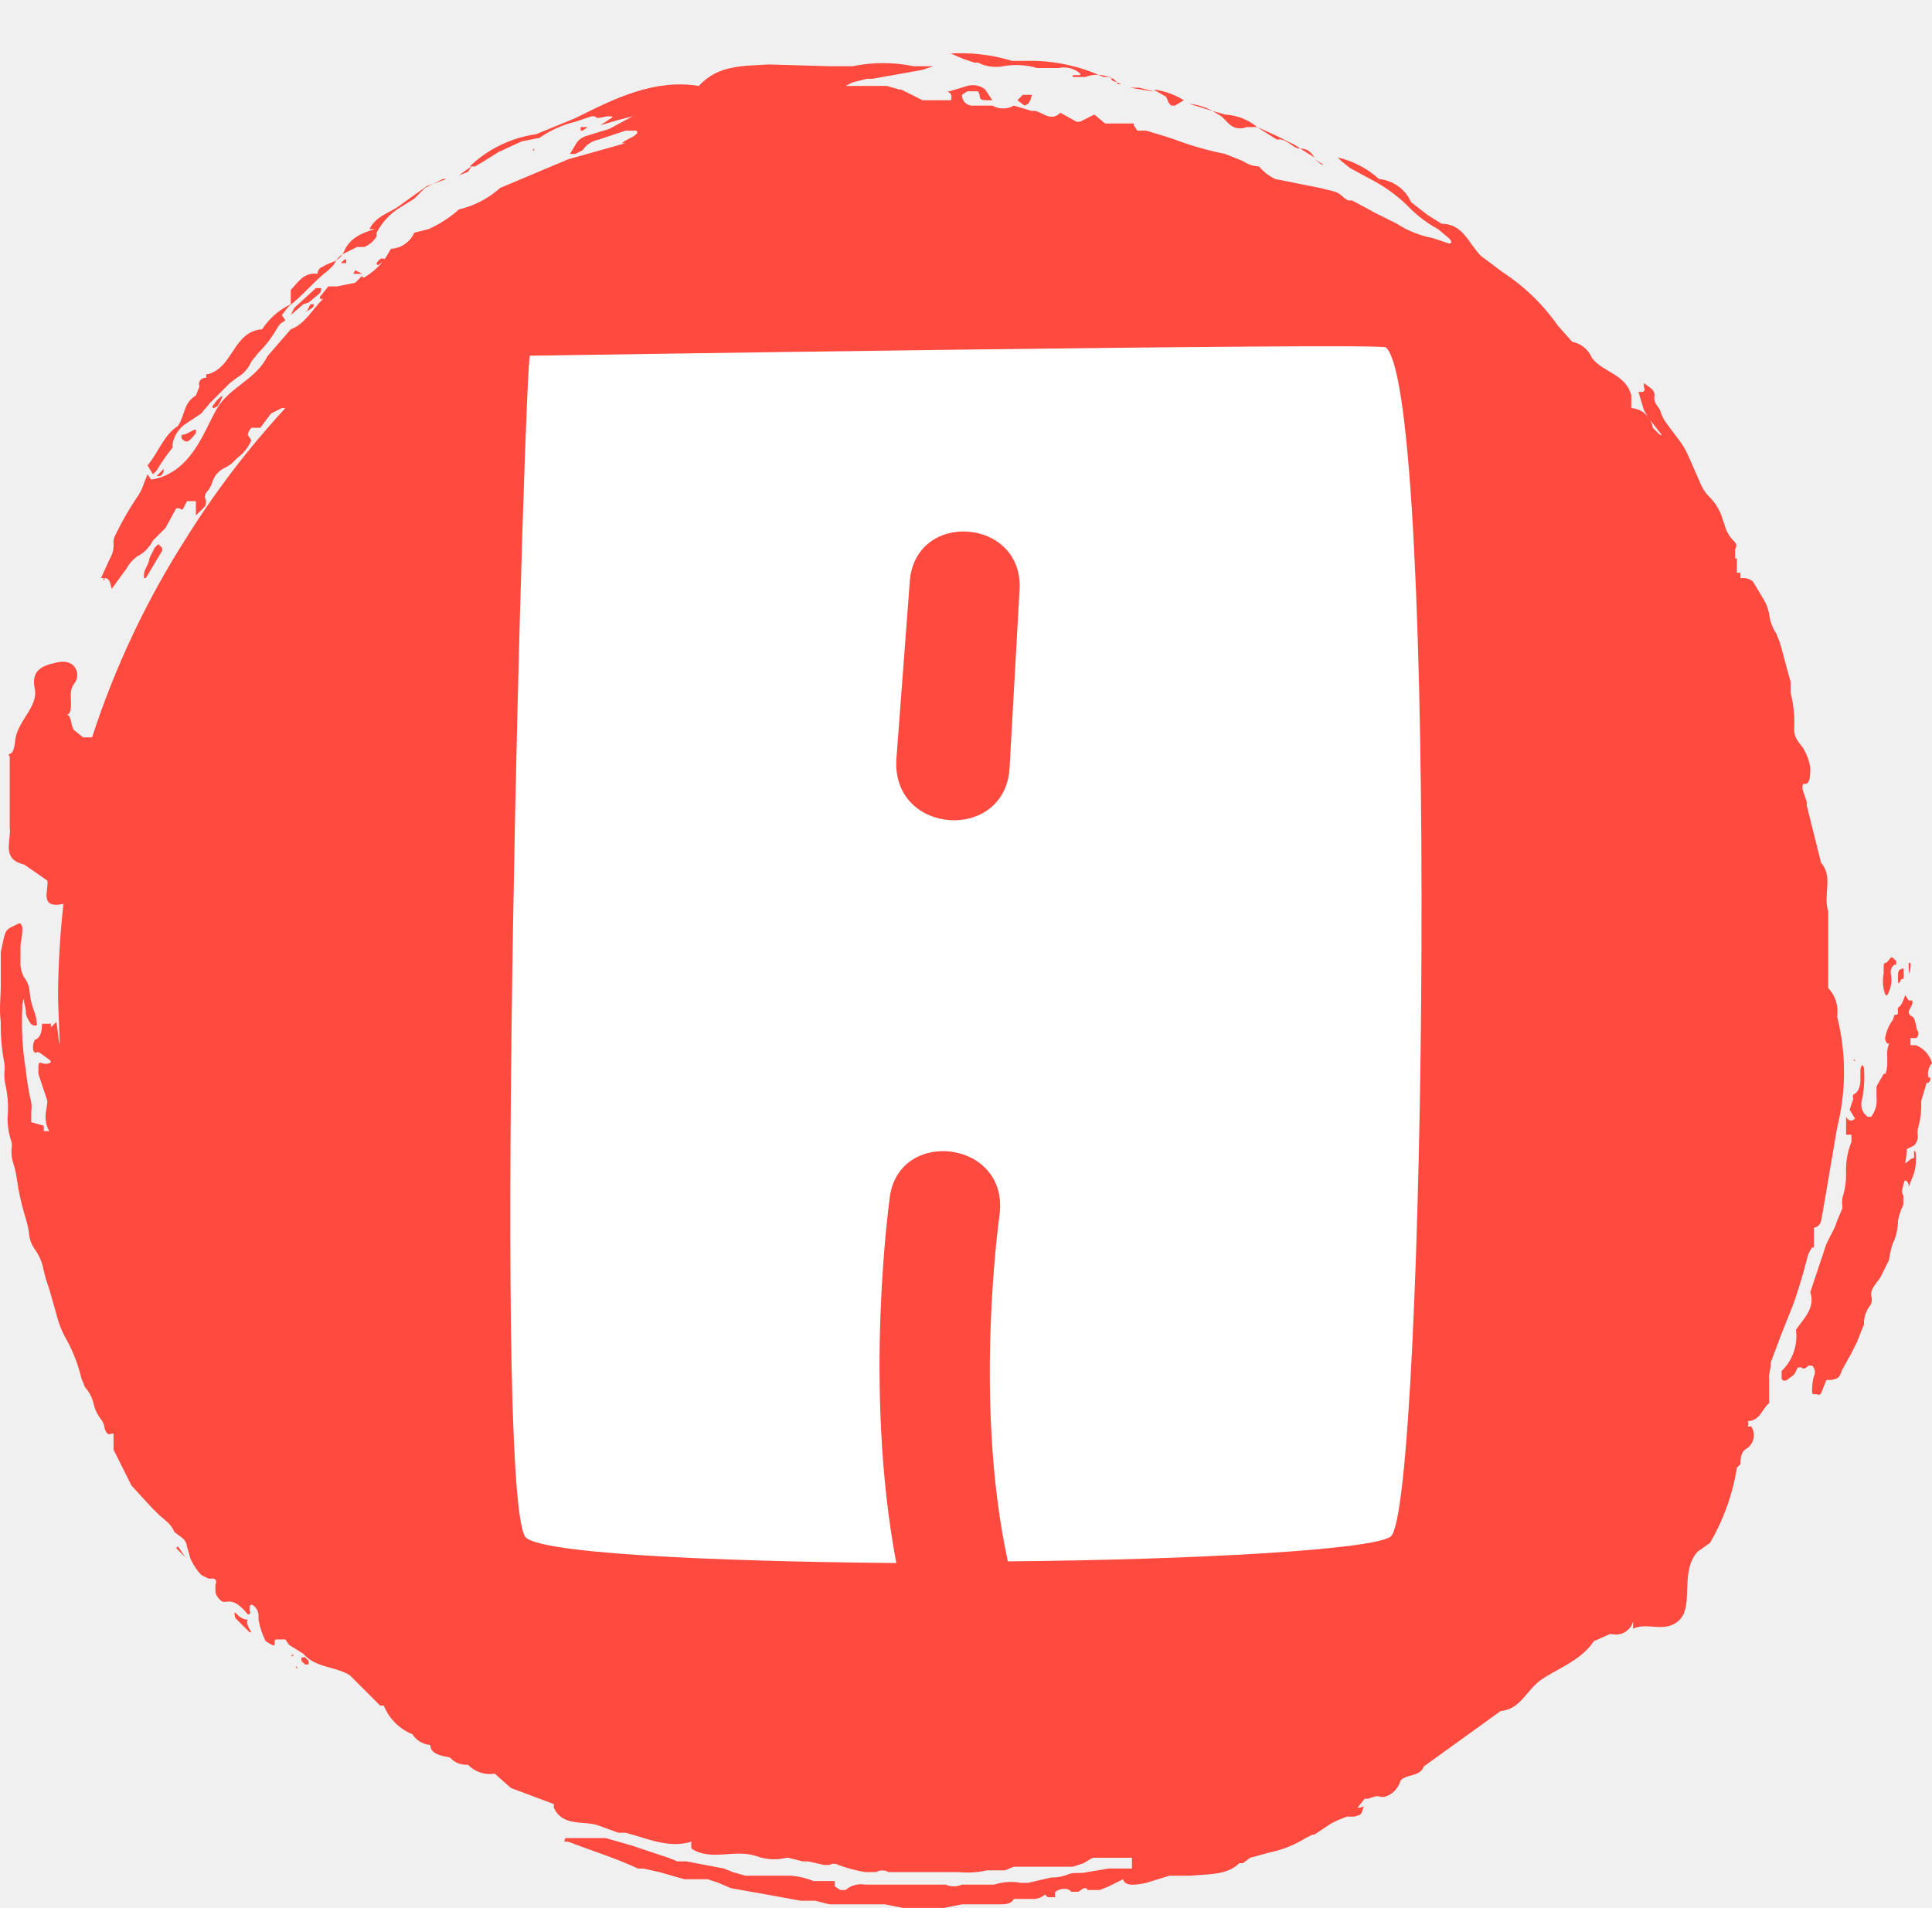
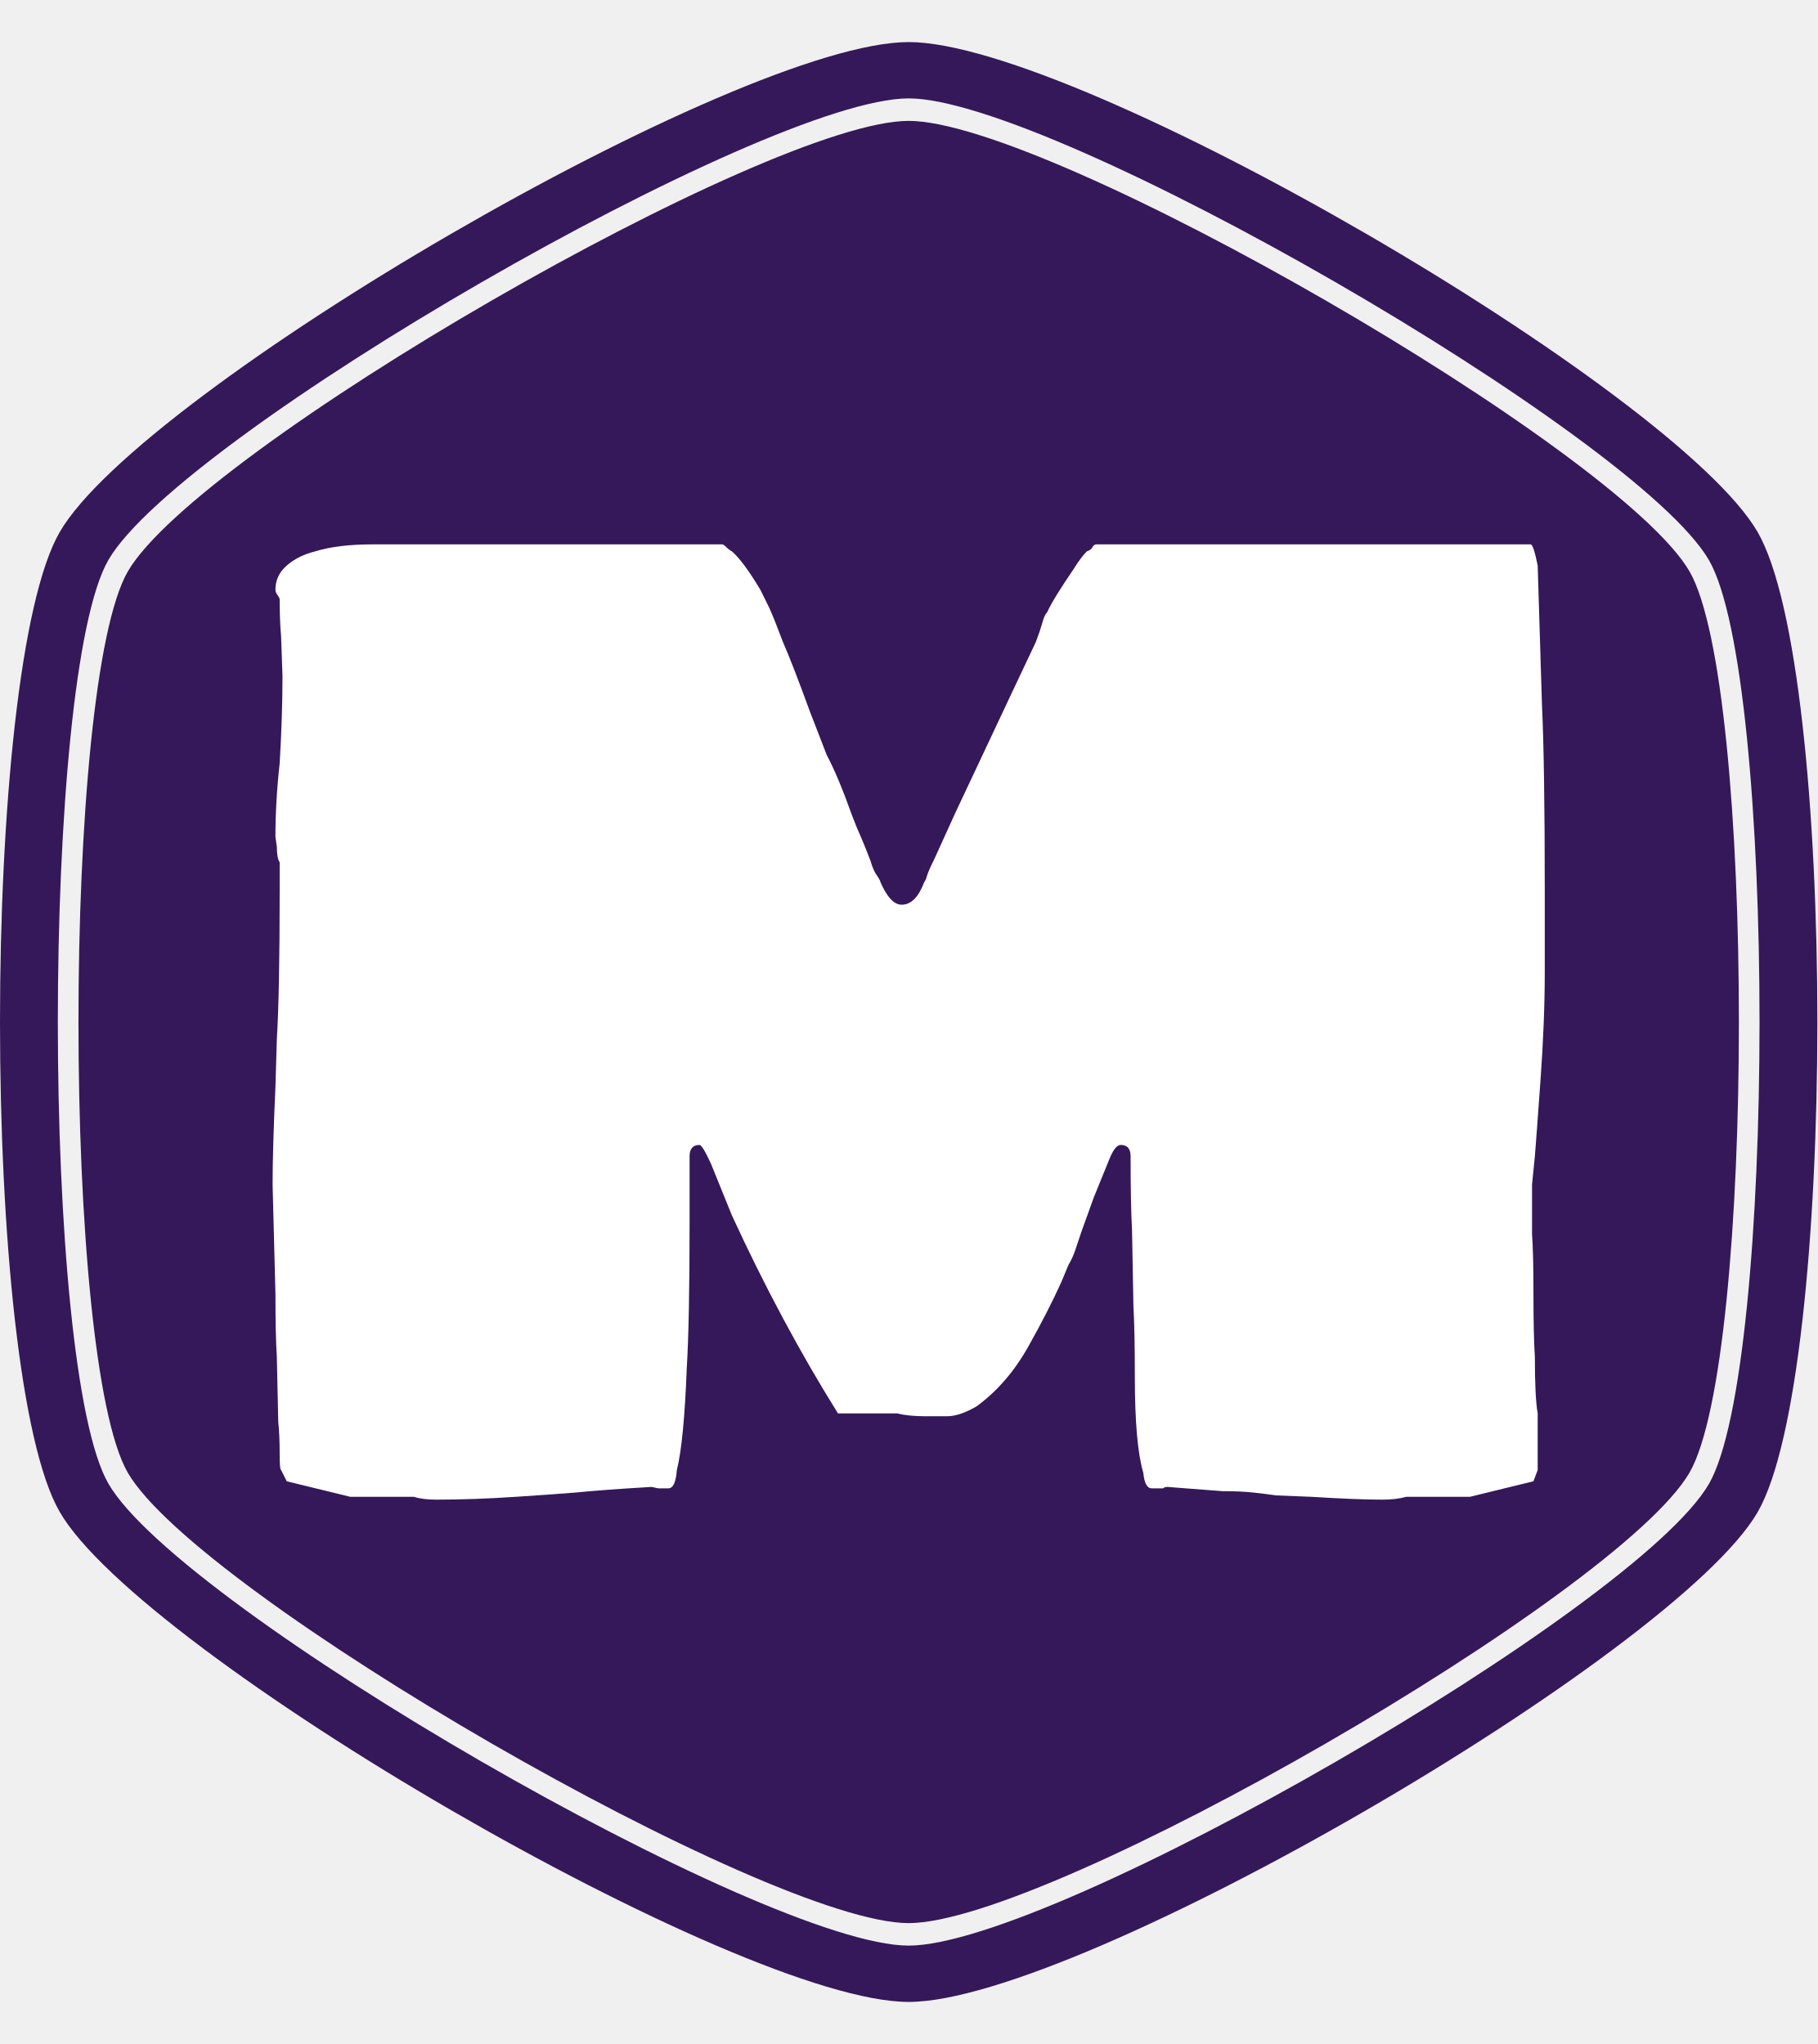
- <svg xmlns="http://www.w3.org/2000/svg" width="308.761" height="304.916" viewBox="0 0 106.008 104.687" class="css-1j8o68f" version="1.1" id="svg23">
-   <defs id="SvgjsDefs2684" />
-   <g id="SvgjsG2685" featurekey="rootContainer" transform="matrix(0.9820593,0,0,0.9820593,-0.05456052,0)" fill="#ff4a3f">
-     <g id="g17">
-       <path d="M19.8 15.3h.5l-.4-.2zm.5.1zm.8-.7c0 .1 0 .1.1.1l.4-.3c-.2-.1-.3-.1-.5.2zm.4-.2zm-4.1 2.3zm-.2.6l.3-.2c.1-.1.1-.2.1-.2h-.2l-.2.4c-.1-.1-.1 0 0 0zm2.2-2.9h-.1l-.2.2h.3zm-2.1 2.4l.6-.5c.1-.1.1-.2.1-.3h-.3l-1.2 1.1-.2.4.7-.6zm-1.1.8z" id="path3" />
-       <path d="M9.7 25v-.2a1.7 1.7 0 0 1 .7-1.1l.9-.6.5-.6.7-.7.4-.4.4-.3a1.9 1.9 0 0 0 .8-.9l.4-.5a5.9 5.9 0 0 0 1-1.3l.2-.3.3-.2-.2-.3.4-.5c.8-.6 1.4-1.4 2.2-2l.3-.3a1.4 1.4 0 0 1 .5-.6l.8-.4h.4a1.4 1.4 0 0 0 .7-.6V13a3.5 3.5 0 0 1 1.3-1.4l.8-.5.2-.2.4-.4 1-.5h.2l-1.1.4-1.4 1c-.6.5-1.4.6-1.8 1.4h.3c-.7.2-1.4.5-1.7 1.2s-.8.6-1.2.9a.4.4 0 0 0-.3.4c-.8-.1-1.1.5-1.5.9v.8a3.9 3.9 0 0 0-1.6 1.4c-1.6.1-1.6 2.1-3 2.5h-.1a.2.2 0 0 0 0 .2c-.3 0-.5.2-.4.5l-.2.5c-.7.4-.6 1.1-1 1.7-.8.5-1.1 1.5-1.7 2.2l.3.5.2-.2a11.6 11.6 0 0 1 .9-1.3zM53.9 3.3l.6.2h.2a2.2 2.2 0 0 0 1.4.2 4.1 4.1 0 0 1 1.9.1h1.2a1.4 1.4 0 0 1 1.2.3.1.1 0 0 1 0 .1H60a.1.1 0 0 0 0 .1h.7a1.8 1.8 0 0 1 1.3 0c.2 0 .1.1.2.2l.5.2h-.2c-.2-.4-.5-.4-.8-.4a9.7 9.7 0 0 0-4.3-.9h-.8A9.8 9.8 0 0 0 53 3h.2zm7.3 3.1zM50.3 4.7zm10.9 1.7h.2-.2zM19 14.7zm32.1-10zm17.6 2.2a.9.9 0 0 0 1 .2h.6a3.1 3.1 0 0 0-1.8-.7l-.7-.2.5.3zm-3.4-1.3c0 .1.1.2.2.3h.2l.5-.3a4.2 4.2 0 0 0-1.7-.6l.7.4zm7.4 2.7l.8.5c-.2-.3-.4-.5-.8-.5z" id="path5" />
-       <path d="M99 76.1l.6-1.6.6-1.5c.2-.5.6-1.8.8-2.6a1.7 1.7 0 0 1 .3-.7h.1v-1.1c.5-.1.4-.6.5-.9l.8-4.7a12.7 12.7 0 0 0 0-6.2 1.9 1.9 0 0 0-.5-1.6v-4.3c-.3-.9.3-1.9-.4-2.7L101 45a.4.4 0 0 0 0-.2l-.2-.6a.5.5 0 0 1 0-.4h.1c.3 0 .3-.5.3-.9a3 3 0 0 0-.4-1.1l-.3-.4a1.1 1.1 0 0 1-.2-.7 6.7 6.7 0 0 0-.2-2v-.6c-.2-.7-.4-1.5-.6-2.2l-.2-.5a2.5 2.5 0 0 1-.4-1.1 2.5 2.5 0 0 0-.3-.8l-.6-1a.8.8 0 0 0-.6-.2h-.1V32h-.2v-.8H97V31a.4.4 0 0 0 0-.1v-.2c.1-.2.1-.3-.1-.5a1.8 1.8 0 0 1-.4-.6l-.2-.6a2.9 2.9 0 0 0-.7-1.2 2.2 2.2 0 0 1-.5-.7l-.7-1.6a4.3 4.3 0 0 0-.6-1l-.6-.8a2.4 2.4 0 0 1-.4-.8l-.2-.3a.6.6 0 0 1-.1-.5.5.5 0 0 0-.2-.4l-.4-.3v.2c.1.2 0 .3-.1.3h-.2l.3 1 .3.5.7.9h-.1l-.2-.2-.2-.2a1.3 1.3 0 0 0-1.2-1.1v-.7c-.3-1.2-1.6-1.3-2.2-2.1a1.5 1.5 0 0 0-1.1-.9l-.8-.9a11.3 11.3 0 0 0-3.1-3l-.8-.6-.4-.3c-.7-.7-1-1.8-2.2-1.8l-.8-.5-.9-.7a2.2 2.2 0 0 0-1.8-1.3 5.1 5.1 0 0 0-2.3-1.2l.2.2.5.4 1.3.7a8.5 8.5 0 0 1 2.1 1.6 6.8 6.8 0 0 0 1.5 1.1l.6.5c.1.1.2.2.1.3H81l-.9-.3a5.6 5.6 0 0 1-2-.8l-1.2-.6-1.3-.7h-.2c-.3-.1-.4-.4-.8-.5l-.8-.2-2.5-.5a2.6 2.6 0 0 1-.9-.7 1.7 1.7 0 0 1-.9-.3l-1-.4a18.1 18.1 0 0 1-2.8-.8l-.6-.2-1-.3h-.5l-.2-.3v-.1h-1.6l-.6-.5-.4.2-.4.2h-.2l-.9-.5c-.6.6-1.1-.2-1.6-.1l-1-.3a1.2 1.2 0 0 1-1.2 0h-1.2a.6.6 0 0 1-.5-.6l.3-.2h.6a.7.7 0 0 1 .1.3c0 .2.2.2.5.2h.2l-.4-.6a1.1 1.1 0 0 0-1-.2l-1 .3H53c.3.2.2.3.2.5h-1.6l-.4-.2-.8-.4h-.1l-.7-.2h-2.3l.4-.2.8-.2h.3l1.7-.3 1.1-.2.6-.2h-1.1a8.4 8.4 0 0 0-3.4 0h-1.3L43 3.6c-1.4.1-2.8 0-3.9 1.2-2.5-.4-4.7.7-6.9 1.8l-2.2.9a6.7 6.7 0 0 0-3.7 1.8h.3l.5-.3.8-.5 1.3-.6 1-.2a6 6 0 0 1 2-.9l.9-.3h.2c.1.2.5 0 .7 0h.2c.1 0 .1.1 0 .1l-.6.4 1-.3.8-.2-1.3.7-1.3.4a1 1 0 0 0-.6.5l-.3.5h.3l.4-.2a1.4 1.4 0 0 1 .9-.6l1.5-.5h.5a.1.1 0 0 1 .1.2c-.2.2-.6.3-.8.5h.2l-3.2.9-3.8 1.6a5.2 5.2 0 0 1-2.3 1.2 6.6 6.6 0 0 1-1.7 1.1l-.8.2a1.5 1.5 0 0 1-1.3.9l-.3.5a3.7 3.7 0 0 1-1.2 1.1h-.1v-.1l-.2.2-.2.2-1 .2h-.5l-.4.5c-.1.1-.1.2 0 .2h.1c-.6.6-1 1.4-1.8 1.7L15 19.9c-.6 1.2-1.8 1.6-2.6 2.6s-1.4 3.9-3.9 4.3l-.2-.3-.2.5a2.7 2.7 0 0 1-.4.8 16.9 16.9 0 0 0-1.2 2.1.8.8 0 0 0-.1.5 1.4 1.4 0 0 1-.2.8l-.5 1.1h.2c.3 0 .3.3.4.6l.8-1.1a2.2 2.2 0 0 1 .6-.7 2 2 0 0 0 .9-.9l.3-.3.4-.4.6-1.1h.2c.1.1.1.1.2 0l.2-.4h.5v.8l.5-.5a.5.5 0 0 0 0-.5.4.4 0 0 1 .1-.3 1.5 1.5 0 0 0 .3-.5 1.3 1.3 0 0 1 .8-.9l.3-.2.3-.3a2.4 2.4 0 0 0 .8-1l-.2-.3c0-.1.1-.3.2-.4h.5l.6-.8.6-.3h.2a48.8 48.8 0 0 0-5.5 7.2h-.1.1a48.4 48.4 0 0 0-5.3 11.2h-.5l-.5-.4c-.2-.2-.1-.7-.4-.9h.1c.3-.5-.1-1.2.3-1.7s.1-1.4-.9-1.2-1.5.5-1.3 1.5-1 1.8-1.1 2.9-.5.5-.3.9v3.9c.1.8-.5 1.8.8 2.1l1.3.9c.1.5-.5 1.6.9 1.3a49.2 49.2 0 0 0-.3 5c0 1.1.1 2.2.1 3.3v-.4c-.1-.4-.1-.8-.2-1.3l-.3.3v-.2h-.5c0 .5-.1.8-.4.9a.9.9 0 0 0-.1.5c0 .1.1.3.2.2s.4.2.7.4-.2.3-.4.2-.2.1-.2.3v.3l.5 1.5c0 .3-.1.6-.1.9a1.7 1.7 0 0 0 .2.8h-.3v-.3l-.7-.2v-.6a1.5 1.5 0 0 0 0-.5 14.6 14.6 0 0 1-.3-1.8 16.6 16.6 0 0 1-.2-3.5.9.9 0 0 1 .1-.5v.2a2.9 2.9 0 0 1 .1.5.8.8 0 0 0 .1.4c.1.2.2.4.4.4s.1-.1.1-.2a2.1 2.1 0 0 0-.1-.5 4.2 4.2 0 0 1-.3-1.3 1.5 1.5 0 0 0-.3-.7 1.6 1.6 0 0 1-.2-.9v-.8c0-.3.1-.6.1-.9a.5.5 0 0 0-.1-.4h-.1c-.8.4-.7.2-1 1.6V55c0 .7-.1 1.4 0 2.1a10.8 10.8 0 0 0 .2 2.3 1.8 1.8 0 0 1 0 .5 3.1 3.1 0 0 0 .1.9 5.9 5.9 0 0 1 .1 1.3 3.9 3.9 0 0 0 .2 1.7 1.2 1.2 0 0 1 0 .4 2.1 2.1 0 0 0 .1.8 4.9 4.9 0 0 1 .2.9 14 14 0 0 0 .5 2.2 5 5 0 0 1 .2 1 1.7 1.7 0 0 0 .3.7 2.9 2.9 0 0 1 .5 1.2 8.5 8.5 0 0 0 .3 1l.4 1.4a5.4 5.4 0 0 0 .6 1.5 8.5 8.5 0 0 1 .8 2.1l.2.5a2.1 2.1 0 0 1 .5 1 2.1 2.1 0 0 0 .4.8 1 1 0 0 1 .2.5c.1.3.2.4.4.3h.1v.9l.5 1 .5 1 1.1 1.2.4.4c.3.3.7.5.9 1l.4.3a.7.7 0 0 1 .3.5l.2.7a3.3 3.3 0 0 0 .6.9l.4.2h.3a.2.2 0 0 1 .1.3 2.5 2.5 0 0 0 0 .5.9.9 0 0 0 .4.5h.2c.4-.1.8.2 1.2.7h.1c0-.1.1-.1 0-.2v-.2c0-.1.1-.2.2-.1a.7.7 0 0 1 .3.6v.2a4.3 4.3 0 0 0 .4 1.2c.5.3.5.3.5.1s0-.2.2-.2h.4l.2.3.8.5c.7.8 1.8.7 2.6 1.2l1.7 1.7h.2a2.9 2.9 0 0 0 1.6 1.6 1.3 1.3 0 0 0 1 .6c0 .5.6.6 1.1.7a1.2 1.2 0 0 0 .8.4h.2a1.7 1.7 0 0 0 1.5.5l.9.8 2.4.9v.2c.5 1.1 1.7.7 2.5 1l1.1.4h.4c1.2.3 2.4.9 3.7.5a.7.7 0 0 0 0 .4c1.1.7 2.4 0 3.6.4a2.9 2.9 0 0 0 1.7.1h.1l.8.2h.3l.9.2h.3a.5.5 0 0 1 .5 0 7.9 7.9 0 0 0 1.5.4h.6a.7.7 0 0 1 .7 0h3.9a5 5 0 0 0 1.6-.1h1l.5-.2H60l.6-.2.5-.3h2.2v.6H62l-1.2.2c-.4.1-.7 0-1 .1a2.4 2.4 0 0 1-1 .2l-1.3.3h-.4a3.1 3.1 0 0 0-1.5.1h-1.8a1.1 1.1 0 0 1-.9 0h-4.5a1.3 1.3 0 0 0-1.1.3H47l-.3-.2v-.3h-1.2a4.1 4.1 0 0 0-1.3-.3h-2.5l-.7-.2-.5-.2-2.1-.4h-.5l-.5-.2-2.1-.7-1.4-.4h-2.2c-.1 0-.1.1-.1.2h.2c1.3.5 2.6.9 3.9 1.5h.3l.9.2 1.4.4h1.3l.6.2.7.3 1.7.3 1.1.2 1.1.2h.8l.8.2h3.1l1 .2h2.3l1-.2H56c.4 0 .6-.1.7-.3h1a1 1 0 0 0 .8-.3c-.1.1 0 .1.1.2h.4v-.2c0-.1 0-.1.2-.2s.6-.1.7.1h.4l.3-.2c.2 0 .2 0 .2.1h.7l.5-.2.8-.4c.1.3.4.4 1.3.2l1.3-.4h1.2c.9-.1 2 0 2.7-.7h.2l.4-.3 1.1-.3a6.1 6.1 0 0 0 2-.8l.4-.2h.1l.9-.6.4-.2.5-.2h.4c.4-.1.4-.1.5-.4s0-.1-.2-.1h-.1l.4-.5h.2c.3-.1.5-.2.7-.1h.2a1.3 1.3 0 0 0 .9-.9c.3-.4 1.1-.2 1.3-.8l4.3-3.1c1.1-.1 1.4-1.1 2.2-1.7s2.3-1.1 3-2.2l.9-.4h.1a1 1 0 0 0 1.2-.7v.4c.8-.4 1.8.3 2.6-.5s0-2.7 1-3.8l.7-.5a12.1 12.1 0 0 0 1.5-4.2l.2-.2c0-.3 0-.7.4-.9a.9.9 0 0 0 .2-1.2h-.2a.3.3 0 0 0 0-.3c.7 0 .8-.7 1.2-1V77a.5.5 0 0 1 0-.2 3.8 3.8 0 0 0 .1-.7zM5.9 32.2z" id="path7" />
-       <path d="M26.4 9.3l-.3.2-.4.3.5-.2zm6.1-2h.1l.3-.2h-.4zm-2.6 1l-.1.1h.1v-.1zm-1.5 1.4zm1.3-.2zm-6.3 3.1zM9.2 26.2l-.4.4H9a.4.4 0 0 0 .2-.4zm3-3.5a2.1 2.1 0 0 0 .3-.6 1.5 1.5 0 0 0-.5.5c-.1.1-.1.2 0 .2zM11 24.2V24c-.2 0-.5.3-.8.3v.2c.3.3.4.2.8-.3zm3 66.2zM73.9 9.2h.1l-.5-.3zm-2.5-1.4c.5-.1.8.4 1.2.5h.1l-.3-.2-1-.5-1.1-.5.3.2zM52.8 3.1zm11.7 2h-.1l-1.2-.2h.5zm2 .7l1.3.4a3.3 3.3 0 0 0-1.3-.4zm-9 0a1 1 0 0 0 .2-.5h-.5l-.3.3.4.3zm9 1.6zM49.9 4.2zm2.9.7zM48.5 4zm13.8 2.1a.5.5 0 0 0 0 .1zm44.8 52.3h-.3V58h.3c.1 0 .2-.3.1-.4s-.1-.7-.3-.8a.3.3 0 0 1-.2-.3l.2-.4a.4.4 0 0 0 0-.2h-.2l-.2-.3c-.1.3-.2.6-.4.7a.5.5 0 0 0 0 .2c0 .1 0 .2-.1.2h-.1a1.1 1.1 0 0 1-.1.3 2.3 2.3 0 0 0-.4.9.4.4 0 0 0 .1.4h.1a1.7 1.7 0 0 0-.1.8v.4a1.8 1.8 0 0 1-.1.5h-.1l-.4.7v.6a1.5 1.5 0 0 1-.3 1.1h-.2l-.2-.2a.9.9 0 0 1-.1-.8 6.5 6.5 0 0 0 .1-1.7c0-.1-.1-.2-.1-.2a.5.5 0 0 0-.1.3v.6c0 .2-.1.6-.3.7s-.1.2-.1.3l-.2.6.3.5c-.2.2-.4.1-.5-.1v1h.3v.4a4.2 4.2 0 0 0-.3 1.4 3.3 3.3 0 0 0 0 .4 4 4 0 0 1-.2 1.3 2 2 0 0 0 0 .6l-.3.7a3.2 3.2 0 0 1-.3.7l-.3.6-.9 2.7c.3.9-.4 1.5-.8 2.1a2.7 2.7 0 0 1-.8 2.3v.4c0 .1.1.2.3.1l.4-.3.2-.4h.2c.1.1.2.1.4-.1h.2a.5.5 0 0 1 .1.6 2.9 2.9 0 0 0-.1.8c0 .1 0 .2.1.2h.2c.1.1.2 0 .3-.3l.2-.5h.3c.4-.1.4-.1.6-.6l.5-.9.3-.6.4-1a1.6 1.6 0 0 1 .3-1 .6.6 0 0 0 .1-.6c0-.2 0-.3.2-.6l.3-.4.5-1a4.7 4.7 0 0 1 .2-.9 3 3 0 0 0 .3-1.3 3.8 3.8 0 0 1 .3-.9v-.5c-.1-.2-.1-.2 0-.6s.1-.2.2-.2a.4.4 0 0 1 .1.3l.2-.5a2.3 2.3 0 0 0 .2-.9v-.3c0-.1 0-.3-.1-.3v.4c-.2 0-.3.2-.5.3a6.4 6.4 0 0 0 .1-.8l.4-.2a.7.7 0 0 0 .2-.6 1.4 1.4 0 0 1 0-.3 4.8 4.8 0 0 0 .2-1.4v-.2l.3-1h.1a.3.3 0 0 0 .1-.3h-.1a.9.9 0 0 1 .2-.8 1.5 1.5 0 0 0-.9-1zm-1.2 7.8zm-.2-9.9zm0 0zM9.1 30.8a.3.3 0 0 0 0-.2l-.2-.2-.2.2-.3.6c0 .3-.3.6-.3.9v.2h.1zm96.3 24.8h.1a1.7 1.7 0 0 0 .2-1.2.5.5 0 0 1 .2-.5h.1v-.2l-.2-.2h-.1c-.1.1-.2.3-.3.3s-.1.1-.1.3v.3a2.2 2.2 0 0 0 .1 1.2zM13.2 90.1c-.1 0 0 .2 0 .3l.8.8h.1c-.2-.3-.3-.6-.2-.7a.9.9 0 0 1-.5-.2zm.8.3zm92.3-35.7h.1a2 2 0 0 0 0-.6c-.3.1-.3.1-.3.6s.1.1.2 0z" id="path9" />
-       <path d="M106.7 62a.6.6 0 0 0 .1-.5c0-.1-.1-.2-.1-.1h-.2v.2c0 .4.1.5.2.4zm.1-8.2h-.1v.6a1 1 0 0 0 .1-.6zM17.1 92.6h-.2v.2l.2.2h.2v-.2zm86.6-33.3c0-.1 0-.1-.1-.1zM9.9 86.5l.5.5-.4-.6z" id="path11" />
-       <circle cx="10.5" cy="87.1" transform="rotate(-24.8 10.4 87.159)" id="circle13" />
-       <path d="M9.7 30.1h-.1v.2-.2h.1zm83.2-6.6l-.2-.3h-.1zm-14.7 77.1zM5.9 32.2zm-.1.2a.3.3 0 0 0 .1-.2v.2zm1.9-4.9zM61.5 2.4zm42.8 58.2v.1-.1zM16.4 92.5h-.1c.1.1.2 0 .1-.1zm.2.7h.1l-.1-.1v.1zm73.9-71.3zm15.2 34.4zM14.6 91.7zm92.1-37zm-.8 11.4zM34.6 0z" id="path15" />
-     </g>
-   </g>
-   <g id="SvgjsG2686" featurekey="nameFeature-0" transform="matrix(2.284354,0,0,2.284354,27.98006,-5.60952)" fill="#ffffff">
-     <path d="M9.6 16.48 l-0.32 4.24 c-0.08 1.8 2.6 1.96 2.72 0.2 l0.24 -4.28 c0.12 -1.76 -2.56 -1.96 -2.64 -0.16 z M0.48 11 l0 0 c0.04 0 20.48 -0.32 20.56 -0.2 c1.28 1.12 0.96 27.8 0.12 28.56 c-0.4 0.32 -4.64 0.56 -9.2 0.6 c-0.84 -3.84 -0.2 -8.32 -0.2 -8.32 c0.24 -1.8 -2.44 -2.12 -2.64 -0.4 c0 0.04 -0.64 4.52 0.16 8.76 c-4.56 -0.04 -8.68 -0.24 -8.92 -0.64 c-0.8 -1.44 0 -28.28 0.12 -28.36 z" id="path20" />
+ <svg xmlns="http://www.w3.org/2000/svg" version="1.1" width="1000" height="1125" viewBox="0 0 1000 1125">
+   <g transform="matrix(1,0,0,1,0,0)">
+     <svg viewBox="0 0 320 360" data-background-color="#ffffff" preserveAspectRatio="xMidYMid meet" height="1125" width="1000">
+       <g id="tight-bounds" transform="matrix(1,0,0,1,0,0)">
+         <svg viewBox="0 0 320 360" height="360" width="320">
+           <g>
+             <svg />
+           </g>
+           <g>
+             <svg viewBox="0 0 320 360" height="360" width="320">
+               <g>
+                 <path d="M297.491 100.645c-12.426-21.51-112.674-79.355-137.491-79.355-24.817 0-125.028 57.845-137.491 79.355-11.591 20.02-11.591 138.726 0 158.746 12.463 21.474 112.674 79.319 137.491 79.319 24.817 0 125.064-57.845 137.491-79.355 11.591-20.02 11.591-138.69 0-158.71zM309.481 93.705c-14.461-24.998-119.469-86.295-149.481-86.295-30.012 0-135.02 61.297-149.481 86.295-14.025 24.199-14.025 148.391 0 172.59 14.461 24.998 119.469 86.295 149.481 86.295 30.012 0 135.02-61.297 149.481-86.259 14.025-24.235 14.025-148.427 0-172.626zM300.906 261.353c-12.753 22.055-115.472 81.317-140.906 81.318-25.434 0-128.153-59.298-140.906-81.354-11.881-20.529-11.881-142.178 0-162.707 12.753-22.019 115.472-81.281 140.906-81.281 25.434 0 128.153 59.298 140.906 81.318 11.881 20.529 11.881 142.178 0 162.706z" fill="#35185a" fill-rule="nonzero" stroke="none" stroke-width="1" stroke-linecap="butt" stroke-linejoin="miter" stroke-miterlimit="10" stroke-dasharray="" stroke-dashoffset="0" font-family="none" font-weight="none" font-size="none" text-anchor="none" style="mix-blend-mode: normal" data-fill-palette-color="tertiary" />
+               </g>
+               <g transform="matrix(1,0,0,1,48,95.87556)">
+                 <svg viewBox="0 0 224 168.249" height="168.249" width="224">
+                   <g>
+                     <svg viewBox="0 0 224 168.249" height="168.249" width="224">
+                       <g>
+                         <svg viewBox="0 0 224 168.249" height="168.249" width="224">
+                           <g>
+                             <svg viewBox="0 0 224 168.249" height="168.249" width="224">
+                               <g id="textblocktransform">
+                                 <svg viewBox="0 0 224 168.249" height="168.249" width="224" id="textblock">
+                                   <g>
+                                     <svg viewBox="0 0 224 168.249" height="168.249" width="224">
+                                       <g transform="matrix(1,0,0,1,0,0)">
+                                         <svg width="224" viewBox="2.9 -33.65 45 33.8" height="168.249" data-palette-color="#ffffff">
+                                           <path d="M8.7 0.15Q8.2 0.15 7.9 0.05L7.9 0.05 6.9 0.05 6 0.05 5.65 0.05 3.4-0.5 3.2-0.9Q3.15-0.9 3.15-1.45L3.15-1.45Q3.15-2.15 3.1-2.6L3.1-2.6 3.05-4.9Q3-5.65 3-7.15L3-7.15 2.9-11Q2.9-12.25 3-14.45L3-14.45 3.05-16.15Q3.15-17.75 3.15-21.4L3.15-21.4 3.15-21.75 3.15-22.4Q3.05-22.55 3.05-22.95L3.05-22.95 3-23.3Q3-24.55 3.15-25.9L3.15-25.9Q3.25-27.6 3.25-29L3.25-29 3.2-30.4Q3.15-30.95 3.15-31.7L3.15-31.7Q3.15-31.75 3.08-31.85 3-31.95 3-32.05L3-32.05Q3-32.55 3.4-32.9 3.8-33.25 4.4-33.4L4.4-33.4Q5.2-33.65 6.45-33.65L6.45-33.65 14.9-33.65 18.8-33.65Q18.85-33.65 18.95-33.55 19.05-33.45 19.15-33.4L19.15-33.4Q19.55-33.05 20.15-32.05L20.15-32.05Q20.3-31.75 20.48-31.38 20.65-31 20.95-30.2L20.95-30.2Q21.3-29.4 21.9-27.75L21.9-27.75 22.5-26.2Q22.9-25.45 23.4-24.05L23.4-24.05Q23.55-23.65 23.73-23.25 23.9-22.85 24.05-22.45L24.05-22.45Q24.15-22.1 24.28-21.93 24.4-21.75 24.4-21.7L24.4-21.7Q24.75-20.9 25.15-20.9L25.15-20.9Q25.65-20.9 25.95-21.7L25.95-21.7Q26-21.75 26.05-21.93 26.1-22.1 26.3-22.5L26.3-22.5 27.05-24.15 29.05-28.4 29.9-30.2Q30.05-30.6 30.13-30.88 30.2-31.15 30.3-31.25L30.3-31.25Q30.5-31.7 31.25-32.8L31.25-32.8Q31.5-33.2 31.7-33.4L31.7-33.4Q31.85-33.45 31.9-33.55 31.95-33.65 32.05-33.65L32.05-33.65 35.95-33.65 44.4-33.65 45.15-33.65 45.65-33.65 46.3-33.65 47.4-33.65Q47.5-33.65 47.65-32.9L47.65-32.9 47.8-28Q47.9-25.9 47.9-21.4L47.9-21.4 47.9-18.5Q47.9-16.8 47.75-14.7 47.6-12.6 47.55-12L47.55-12 47.45-11 47.45-9.25Q47.5-8.55 47.5-7.15L47.5-7.15Q47.5-5.65 47.55-4.9L47.55-4.9Q47.55-3.45 47.65-2.9L47.65-2.9 47.65-1.45 47.65-0.9 47.5-0.5 45.25 0.05 44.9 0.05 44 0.05 43 0.05Q42.65 0.15 42.15 0.15L42.15 0.15Q41.25 0.15 39.65 0.05L39.65 0.05 38.4 0Q38.05-0.05 37.6-0.1 37.15-0.15 36.5-0.15L36.5-0.15 34.55-0.3Q34.45-0.3 34.4-0.25L34.4-0.25 34-0.25Q33.75-0.25 33.7-0.8L33.7-0.8Q33.4-1.8 33.4-4.2L33.4-4.2Q33.4-5.8 33.35-6.7L33.35-6.7 33.3-9.4Q33.25-10.3 33.25-12L33.25-12Q33.25-12.4 32.9-12.4L32.9-12.4Q32.7-12.4 32.5-11.9L32.5-11.9 31.95-10.55 31.5-9.3Q31.4-9 31.3-8.7 31.2-8.4 31.05-8.15L31.05-8.15 30.8-7.55Q30.35-6.55 29.65-5.3L29.65-5.3Q28.9-3.95 27.8-3.15L27.8-3.15Q27.2-2.8 26.75-2.8L26.75-2.8 26-2.8Q25.4-2.8 25-2.9L25-2.9 23.9-2.9 22.9-2.9Q20.9-6.1 19.15-9.9L19.15-9.9 18.4-11.75Q18.1-12.4 18-12.4L18-12.4Q17.65-12.4 17.65-12L17.65-12 17.65-9.65Q17.65-6.15 17.55-4.5L17.55-4.5Q17.45-1.9 17.2-0.9L17.2-0.9Q17.15-0.25 16.9-0.25L16.9-0.25 16.55-0.25 16.3-0.3Q14.6-0.2 13.6-0.1L13.6-0.1Q13-0.05 11.5 0.05 10 0.15 8.7 0.15L8.7 0.15Z" opacity="1" transform="matrix(1,0,0,1,0,0)" fill="#ffffff" class="undefined-text-0" data-fill-palette-color="quaternary" id="text-0" />
+                                         </svg>
+                                       </g>
+                                     </svg>
+                                   </g>
+                                 </svg>
+                               </g>
+                             </svg>
+                           </g>
+                         </svg>
+                       </g>
+                     </svg>
+                   </g>
+                 </svg>
+               </g>
+             </svg>
+           </g>
+           <defs />
+         </svg>
+         <rect width="320" height="360" fill="none" stroke="none" visibility="hidden" />
+       </g>
+     </svg>
  </g>
</svg>
